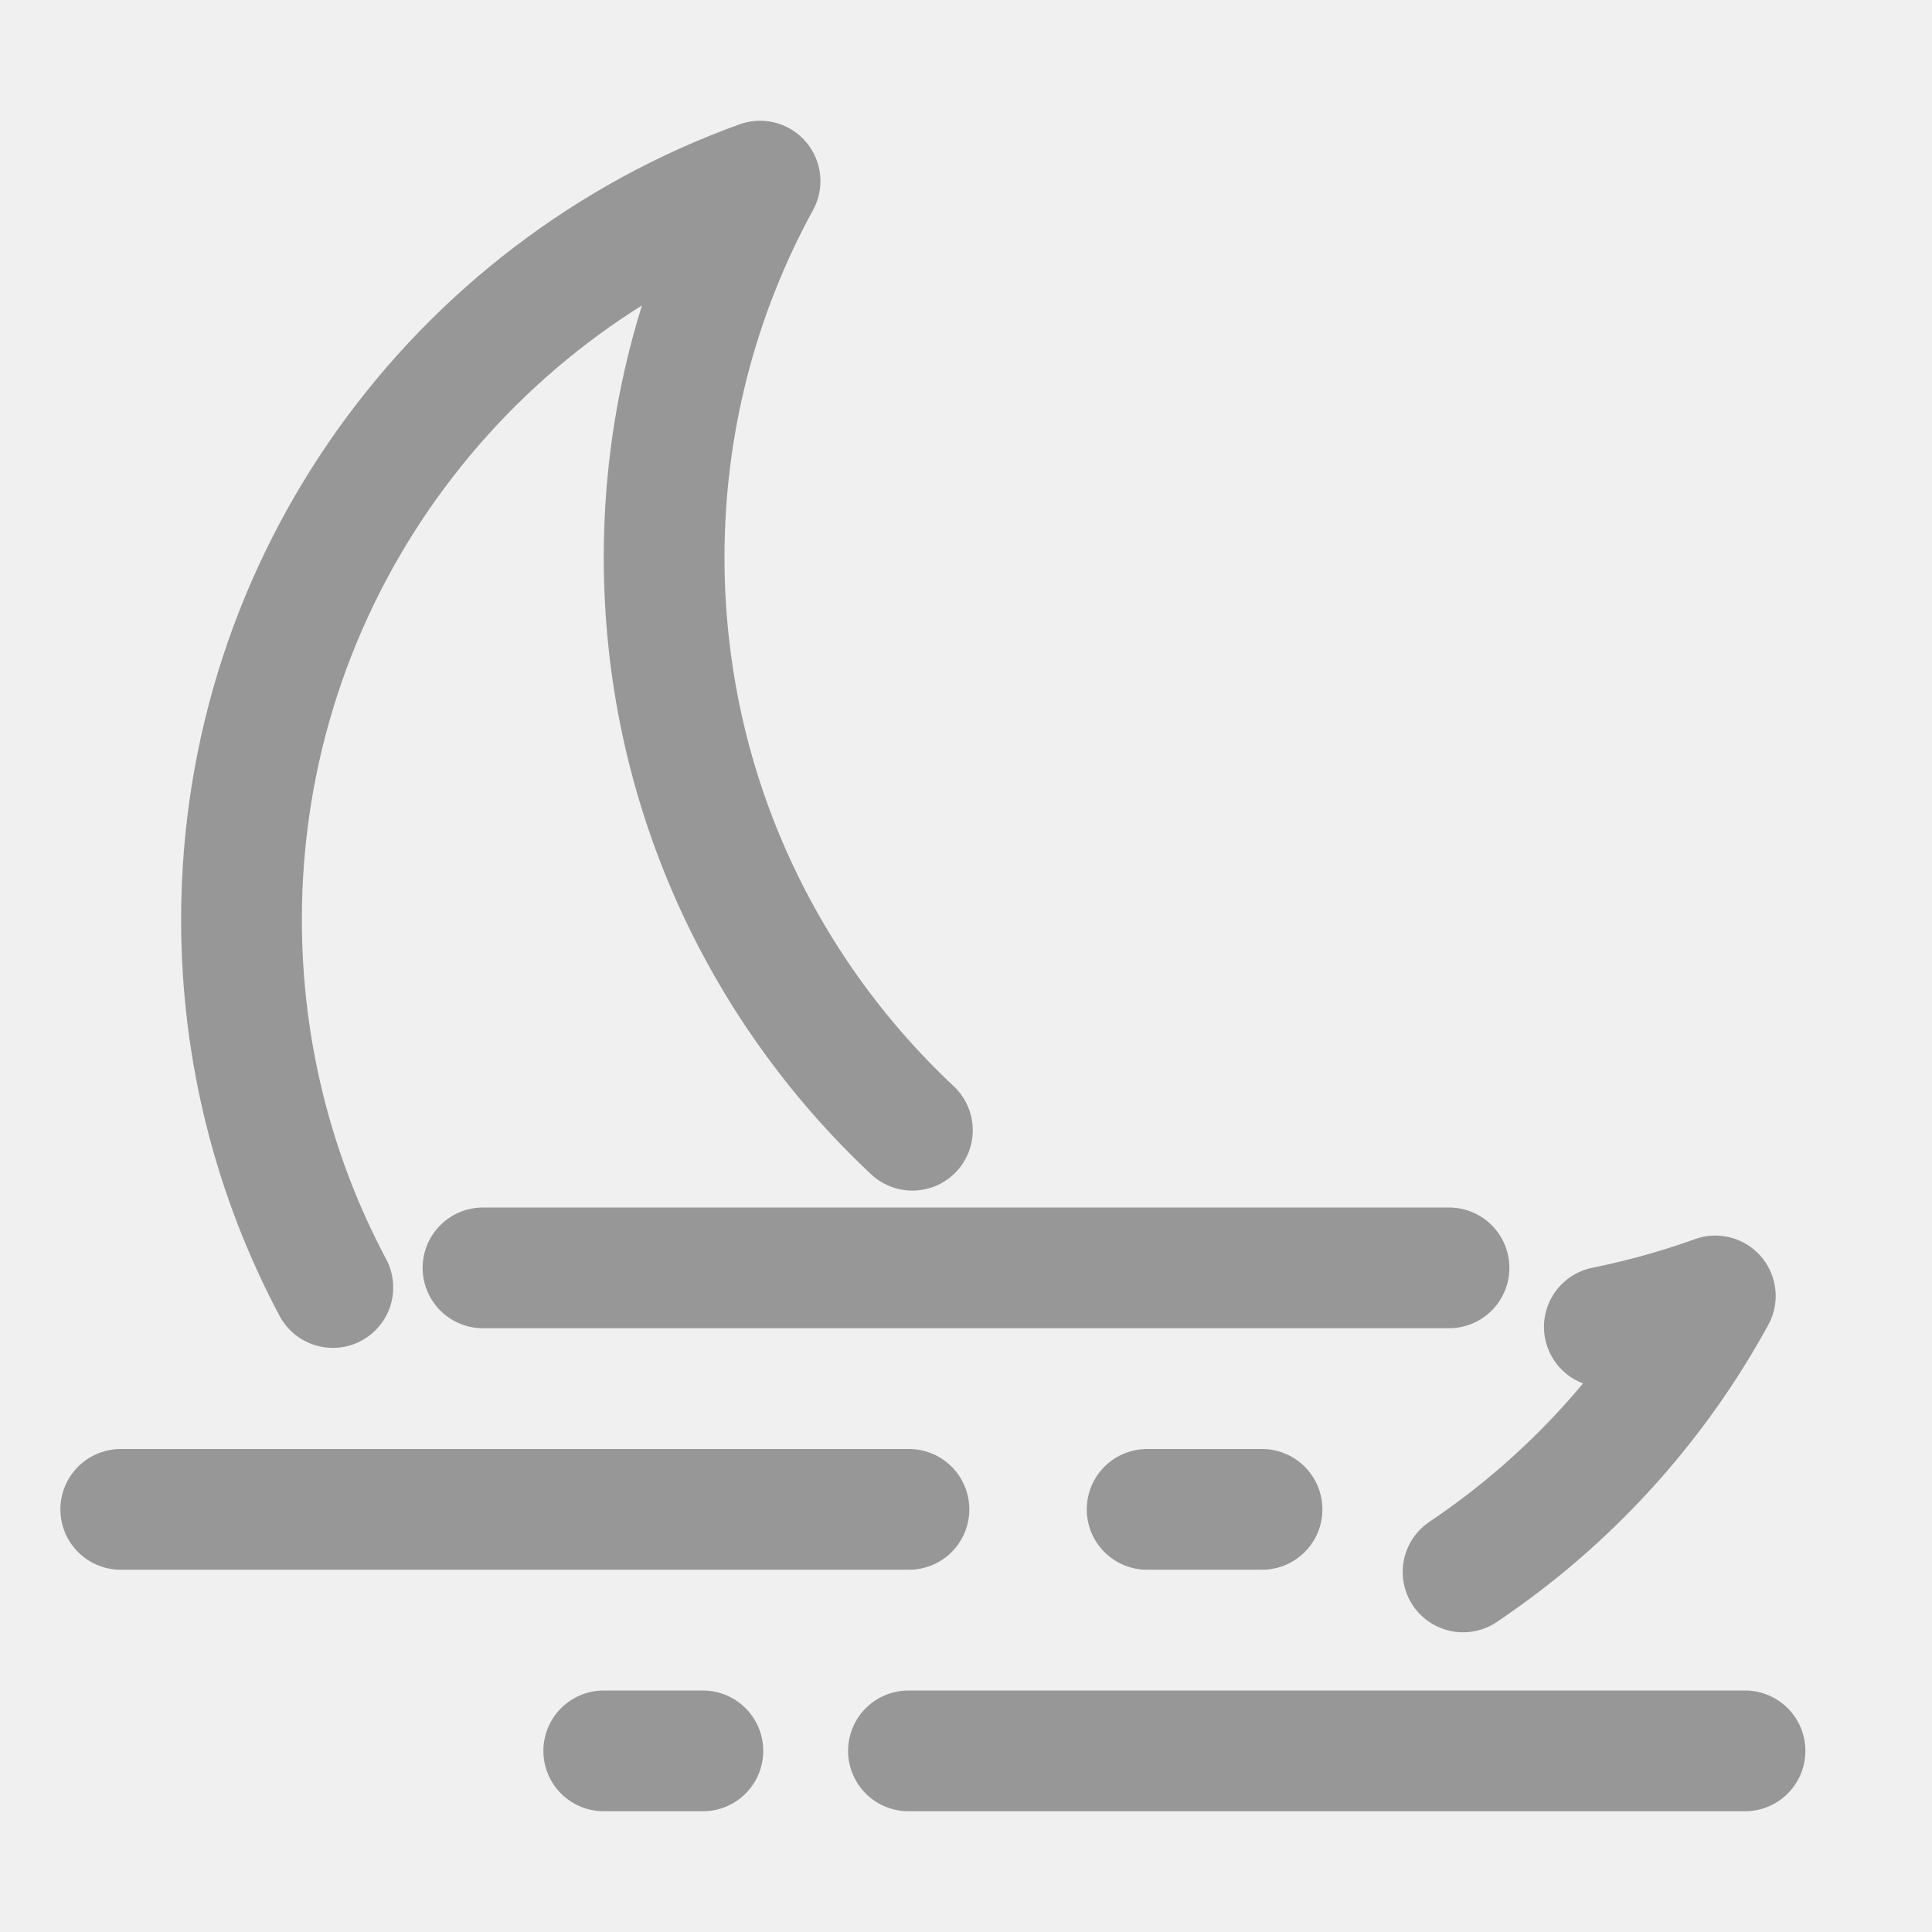
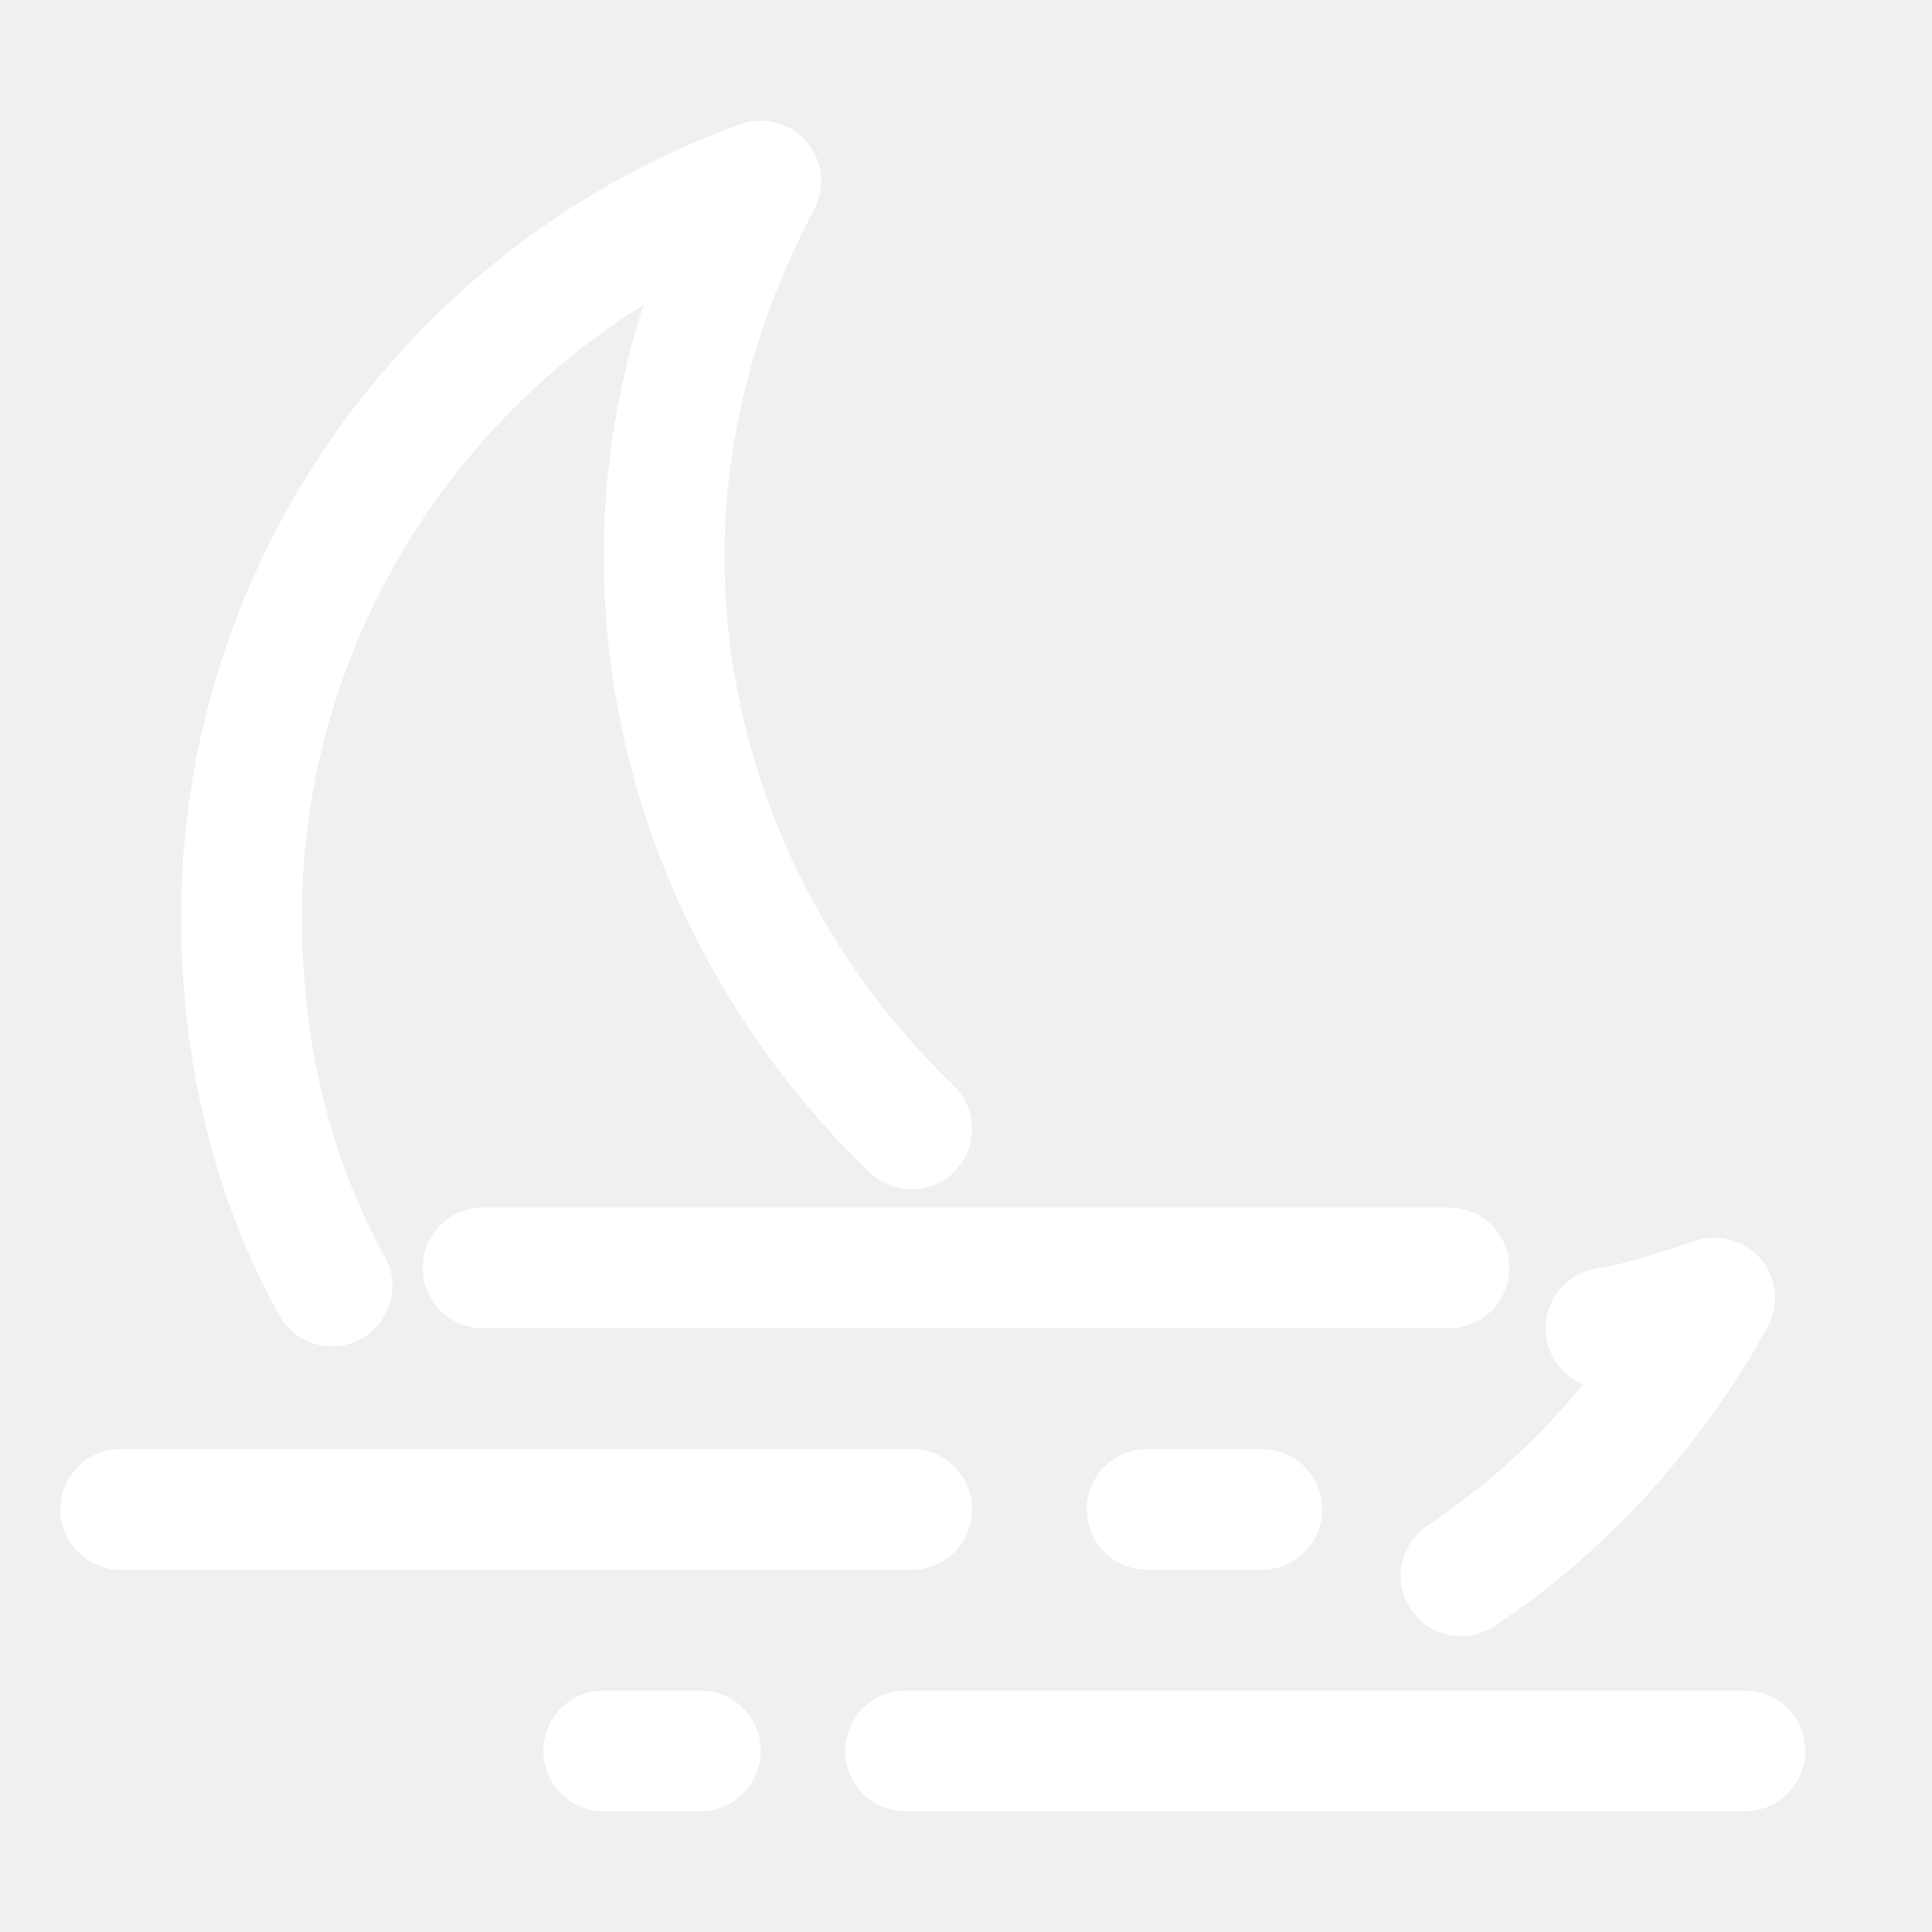
- <svg xmlns="http://www.w3.org/2000/svg" height="32px" version="1.1" viewBox="0 0 32 32" width="32px">
-   <defs />
-   <g fill="none" fill-rule="evenodd" id="Foggy-Night" stroke="none" stroke-linecap="round" stroke-width="1">
-     <g stroke="#979797" stroke-width="2" transform="translate(2, 3)">
-       <path d="M3.513,18.325 C2.547,16.508 2,14.434 2,12.232 C2,6.601 5.58,1.806 10.589,0 C9.576,1.85 9,3.974 9,6.232 C9,9.975 10.581,13.348 13.112,15.72 M24.573,18.978 C25.203,18.851 25.817,18.679 26.411,18.465 C25.405,20.304 23.967,21.873 22.233,23.036" id="Combined-Shape" stroke-linejoin="round" />
-       <path d="M0,22 L13.055,22 M17,22 L18.903,22" id="Path-8" />
-       <path d="M6,18 L22,18" id="Path-8" />
-       <path d="M8,25 L21.856,25 M25.261,25 L26.903,25" id="Path-8" transform="translate(17.45142, 25.5) rotate(180) translate(-17.45142, -25.5) " />
+ <svg xmlns="http://www.w3.org/2000/svg" version="1.1" id="Layer_1" x="0px" y="0px" viewBox="0 0 32 32" style="enable-background:new 0 0 32 32;" xml:space="preserve">
+   <style type="text/css">
+ 	.st0{fill:none;stroke:#FFFFFF;stroke-width:2;stroke-linecap:round;stroke-linejoin:round;}
+ 	.st1{fill:none;stroke:#FFFFFF;stroke-width:2;stroke-linecap:round;}
+ </style>
+   <g id="Foggy-Night">
+     <g transform="translate(2, 3)">
+       <path id="Combined-Shape" class="st0" d="M3.5,18.3c-1-1.8-1.5-3.9-1.5-6.1C2,6.6,5.6,1.8,10.6,0C9.6,1.9,9,4,9,6.2    c0,3.7,1.6,7.1,4.1,9.5 M24.6,19c0.6-0.1,1.2-0.3,1.8-0.5c-1,1.8-2.4,3.4-4.2,4.6" />
+       <path id="Path-8" class="st1" d="M0,22h13.1 M17,22h1.9" />
+       <path id="Path-8_1_" class="st1" d="M6,18h16" />
+       <path id="Path-8_2_" class="st1" d="M26.9,26H13 M9.6,26H8" />
    </g>
  </g>
</svg>
